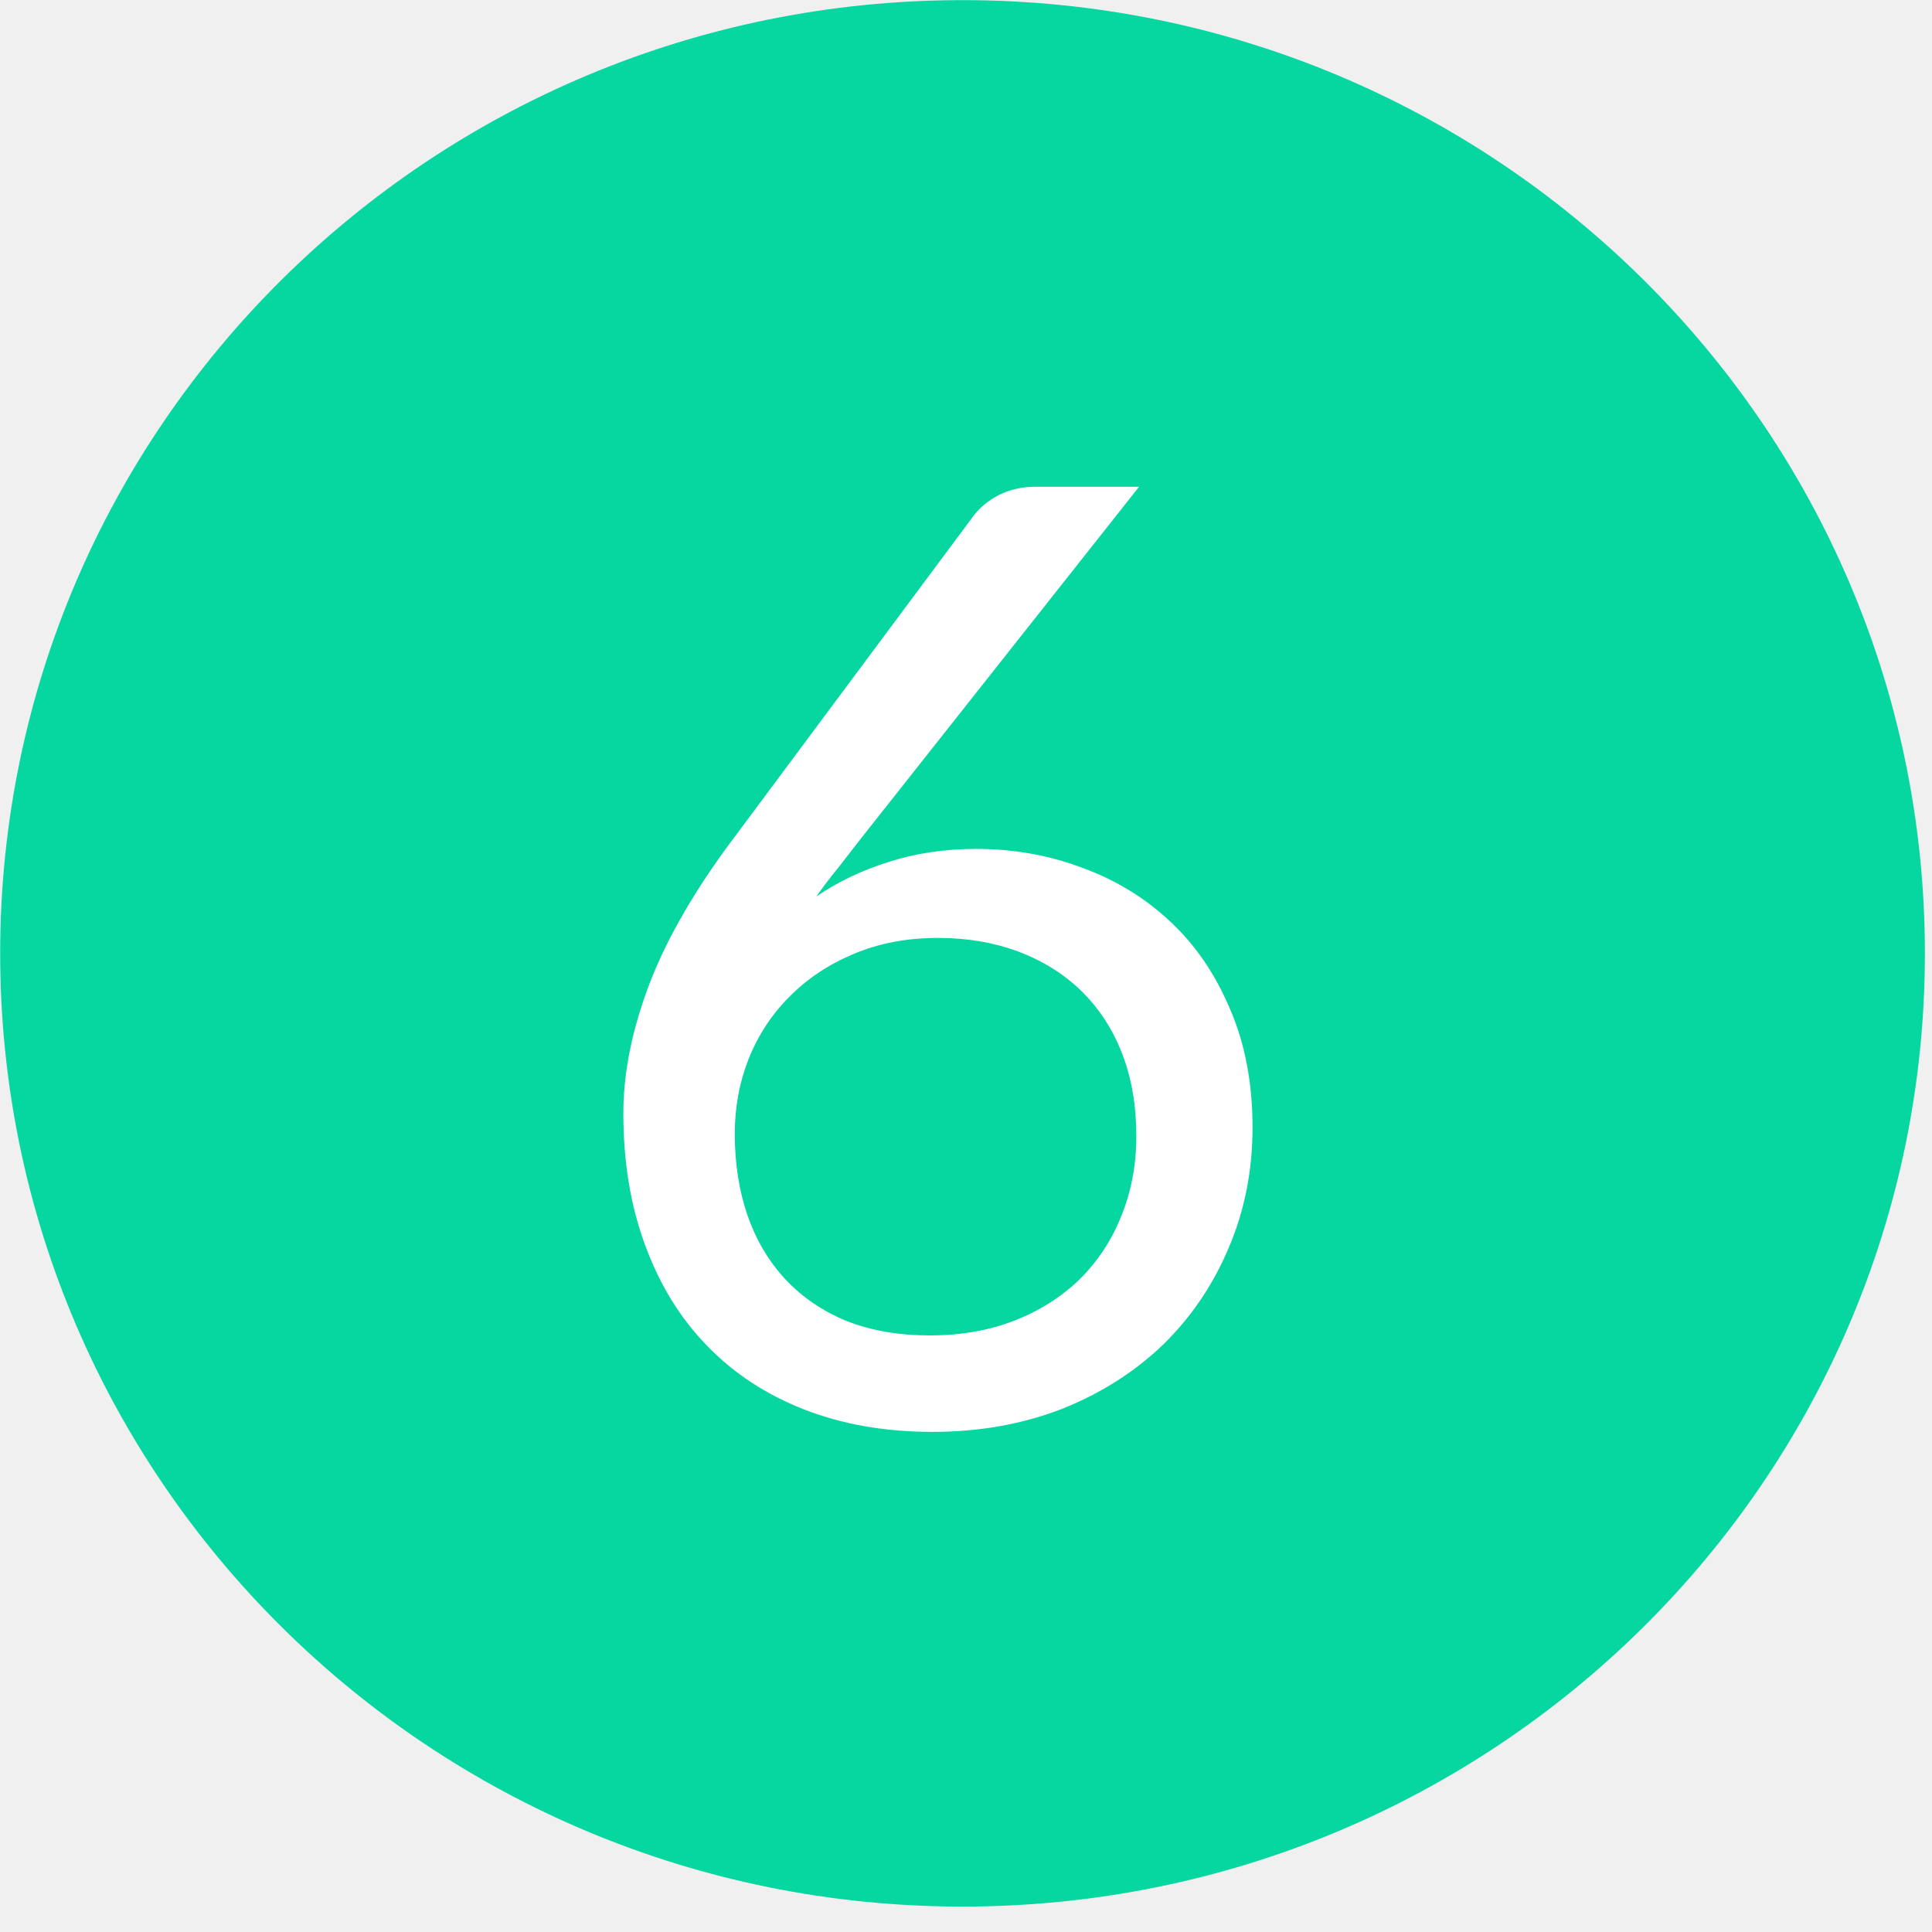
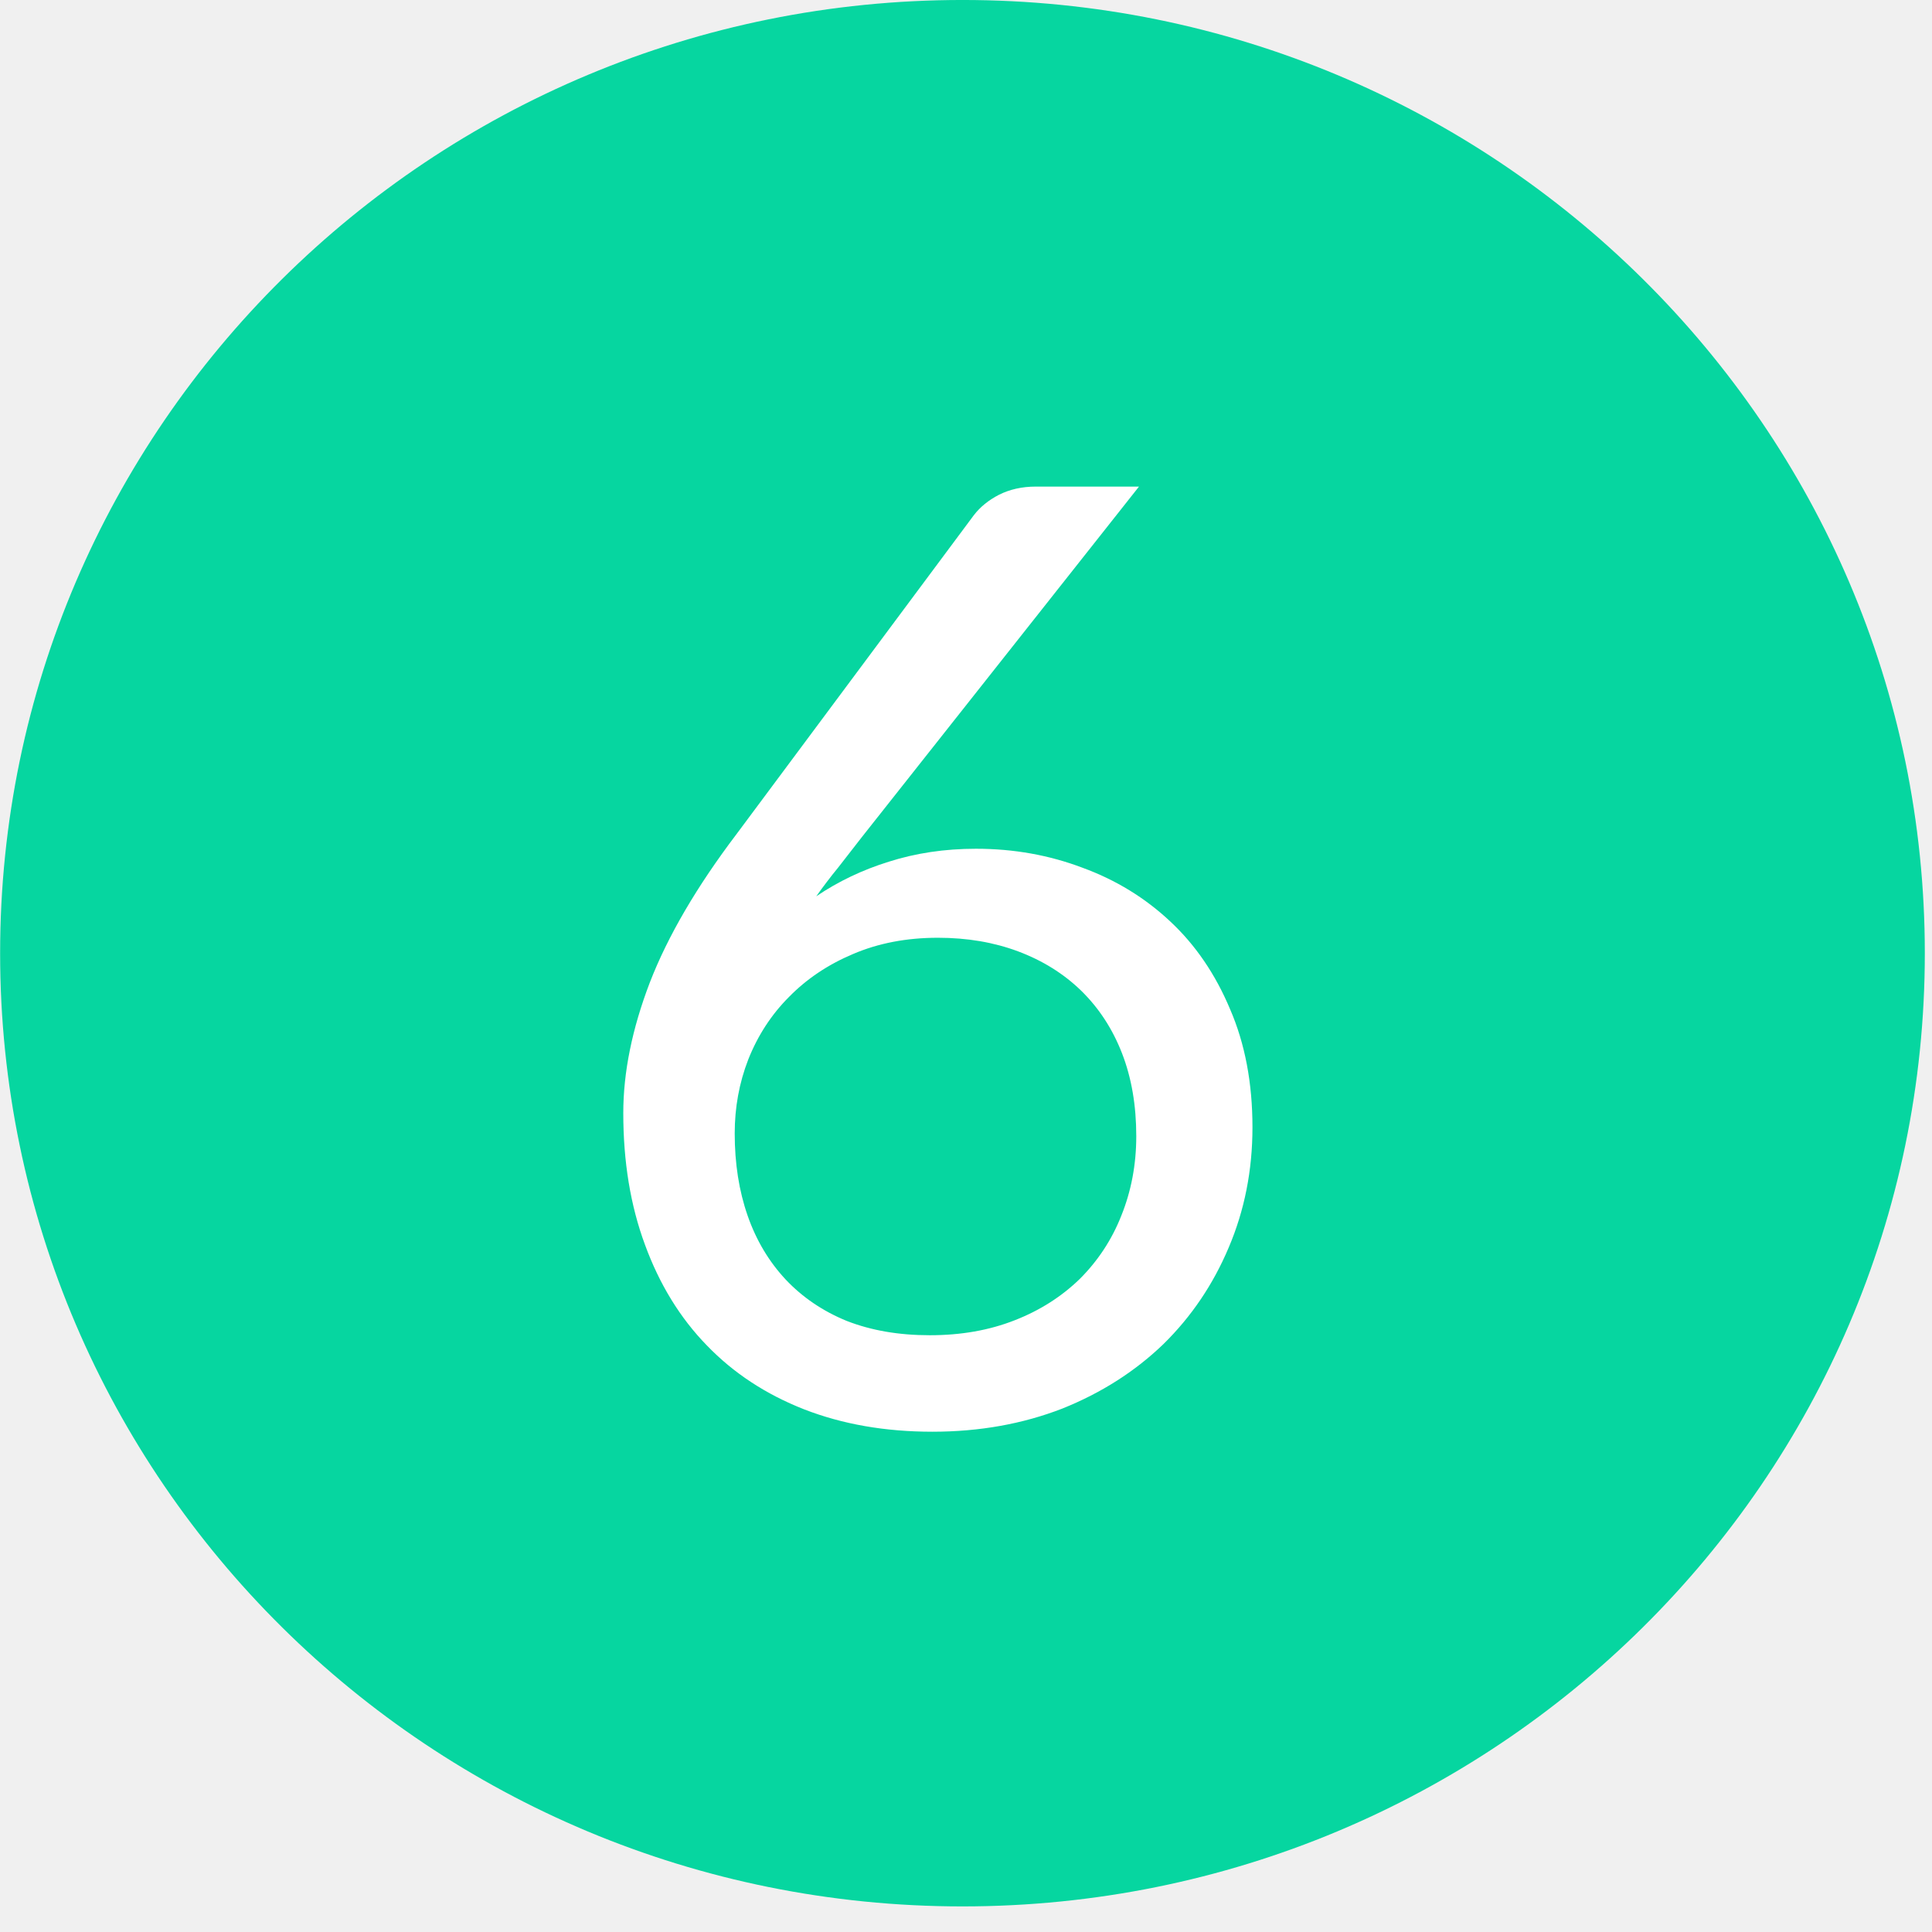
- <svg xmlns="http://www.w3.org/2000/svg" width="100%" height="100%" viewBox="0 0 63 63" version="1.1" xml:space="preserve" style="fill-rule:evenodd;clip-rule:evenodd;stroke-linejoin:round;stroke-miterlimit:1.414;">
-   <g transform="matrix(1,0,0,1,-707.269,-4036.62)">
-     <g transform="matrix(1.14286,0,0,1.54286,-3954.29,3168.31)">
-       <g transform="matrix(0.259859,0,0,0.190661,3894.05,266.643)">
-         <circle cx="816.856" cy="1658.96" r="105.667" style="fill:rgb(6,214,160);" />
-         <clipPath id="_clip1">
-           <circle cx="816.856" cy="1658.96" r="105.667" />
-         </clipPath>
-         <g clip-path="url(#_clip1)">
-           <g transform="matrix(4.7747,0,0,4.82048,-4295.24,-6330.4)">
-             <text x="1061.24px" y="1668.15px" style="font-family:'Lato-Regular', 'Lato', sans-serif;font-size:30px;fill:white;">6</text>
-           </g>
-         </g>
-       </g>
+ <svg xmlns="http://www.w3.org/2000/svg" viewBox="0 0 63 63" fill-rule="evenodd" clip-rule="evenodd" stroke-linejoin="round" stroke-miterlimit="1.414">
+   <g transform="matrix(.29698 0 0 .29416 -211.205 -456.9172)">
+     <circle cx="816.856" cy="1658.96" r="105.667" fill="#06d6a0" />
+     <clipPath id="_clip1">
+       <circle cx="816.856" cy="1658.96" r="105.667" />
+     </clipPath>
+     <g clip-path="url(#_clip1)">
+       <text x="1061.24" y="1668.15" font-family="'Lato-Regular','Lato',sans-serif" font-size="30" fill="#fff" transform="matrix(4.7747 0 0 4.82048 -4295.24 -6330.4)">6</text>
    </g>
  </g>
</svg>
